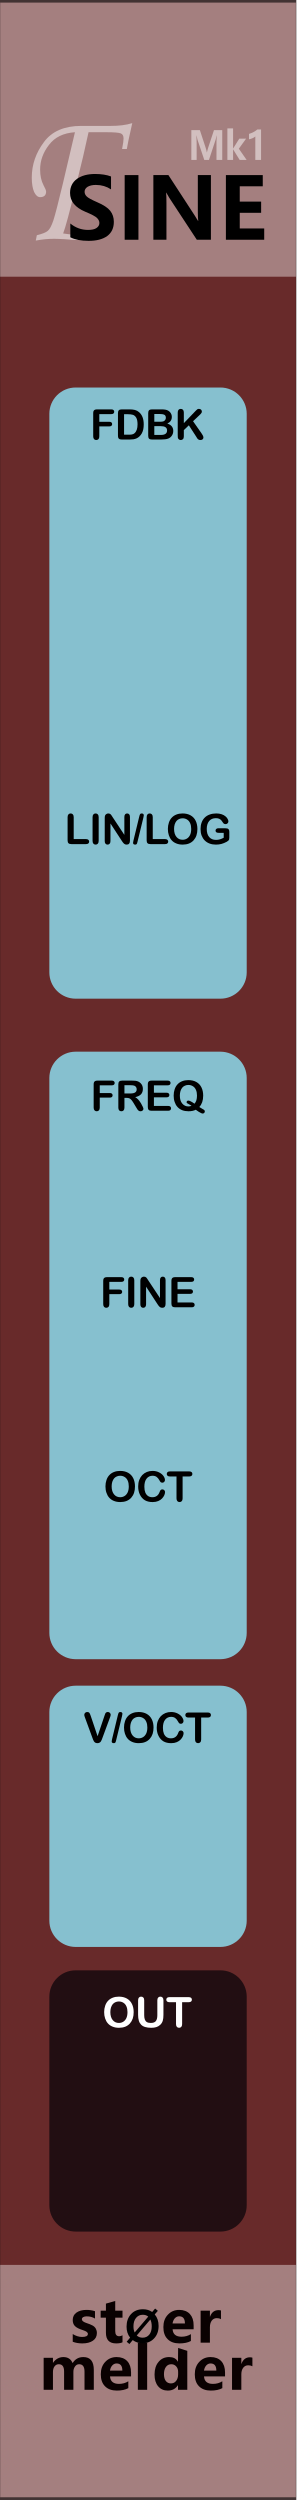
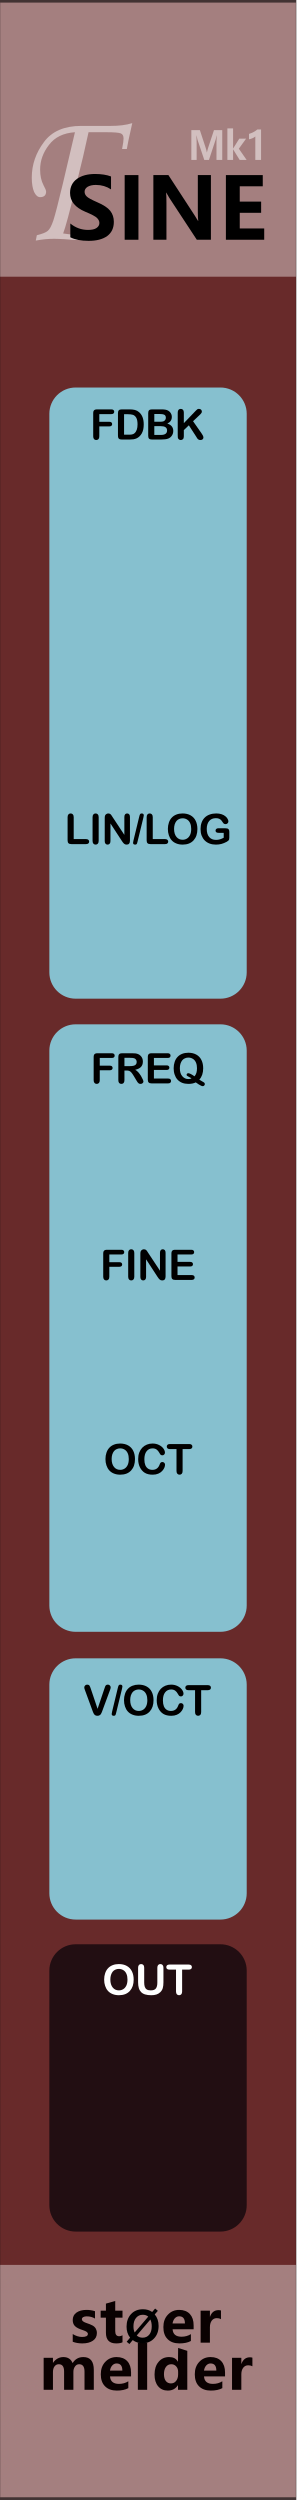
<svg xmlns="http://www.w3.org/2000/svg" width="100%" height="100%" viewBox="0 0 45 380" version="1.1" xml:space="preserve" style="fill-rule:evenodd;clip-rule:evenodd;stroke-linecap:round;stroke-linejoin:round;stroke-miterlimit:1.5;">
  <g id="panel" transform="matrix(0.834722,0,0,1.04324,-803.837,250.623)">
    <g transform="matrix(0.898503,0,0,0.958552,963.001,-240.242)">
      <rect x="0" y="0" width="60" height="380" style="fill:rgb(104,42,42);" />
    </g>
    <g transform="matrix(0.318803,0,0,2.03438,972.575,-617.096)">
      <rect x="-30.034" y="347.456" width="169.102" height="16.91" style="fill:white;fill-opacity:0.4;" />
    </g>
    <g transform="matrix(0.318803,0,0,2.38403,972.575,-1068.58)">
      <rect x="-30.034" y="347.456" width="169.102" height="16.91" style="fill:white;fill-opacity:0.4;" />
    </g>
    <g transform="matrix(2.40704,0,0,25.5659,873.006,-292.473)">
      <rect x="37.388" y="2.043" width="22.397" height="14.247" style="fill:none;stroke:black;stroke-opacity:0.6;stroke-width:0.03px;" />
    </g>
    <g transform="matrix(1,0,0,1,2.97202,-4.68154)">
      <g transform="matrix(1.99747,0,0,1.73913,922.064,-545.756)">
        <g transform="matrix(16.535,0,0,16.535,20.0505,198.372)">
          <path d="M0.636,-0.455L0.61,-0.455C0.616,-0.482 0.618,-0.5 0.618,-0.508C0.618,-0.522 0.613,-0.53 0.603,-0.534C0.592,-0.538 0.566,-0.54 0.523,-0.54L0.425,-0.54C0.409,-0.47 0.385,-0.375 0.352,-0.255C0.32,-0.134 0.298,-0.058 0.285,-0.027C0.309,-0.023 0.333,-0.021 0.354,-0.021C0.369,-0.021 0.382,-0.022 0.395,-0.024L0.386,0.004C0.377,0.005 0.368,0.006 0.359,0.006C0.352,0.006 0.33,0.005 0.292,0.002C0.27,0.001 0.251,0 0.235,0C0.202,0 0.169,0.003 0.134,0.009L0.14,-0.018C0.17,-0.025 0.19,-0.032 0.2,-0.04C0.211,-0.048 0.221,-0.066 0.231,-0.093C0.241,-0.121 0.258,-0.182 0.283,-0.278L0.35,-0.54C0.287,-0.536 0.239,-0.515 0.207,-0.476C0.174,-0.437 0.158,-0.395 0.158,-0.351C0.158,-0.32 0.164,-0.294 0.177,-0.271C0.186,-0.256 0.191,-0.245 0.191,-0.239C0.191,-0.221 0.18,-0.211 0.158,-0.211C0.145,-0.211 0.134,-0.22 0.125,-0.237C0.117,-0.254 0.112,-0.278 0.112,-0.31C0.112,-0.376 0.135,-0.436 0.179,-0.49C0.223,-0.545 0.292,-0.572 0.385,-0.572L0.549,-0.572C0.592,-0.572 0.631,-0.576 0.666,-0.586C0.648,-0.515 0.639,-0.471 0.636,-0.455Z" style="fill:white;fill-opacity:0.5;fill-rule:nonzero;" />
        </g>
      </g>
      <g transform="matrix(1.198,0,0,0.958552,968.557,-200.622)">
        <g transform="matrix(13,0,0,13,2.87866,0)">
          <path d="M0.053,-0.19C0.114,-0.14 0.183,-0.115 0.26,-0.115C0.304,-0.115 0.337,-0.122 0.359,-0.137C0.382,-0.153 0.393,-0.172 0.393,-0.196C0.393,-0.216 0.384,-0.236 0.366,-0.254C0.349,-0.272 0.302,-0.297 0.227,-0.328C0.109,-0.378 0.05,-0.451 0.05,-0.547C0.05,-0.617 0.077,-0.672 0.13,-0.711C0.184,-0.75 0.255,-0.769 0.343,-0.769C0.417,-0.769 0.479,-0.759 0.529,-0.74L0.529,-0.589C0.478,-0.623 0.419,-0.641 0.351,-0.641C0.311,-0.641 0.279,-0.633 0.255,-0.619C0.232,-0.604 0.22,-0.585 0.22,-0.561C0.22,-0.541 0.228,-0.523 0.244,-0.507C0.26,-0.49 0.301,-0.468 0.365,-0.44C0.44,-0.408 0.492,-0.374 0.52,-0.338C0.548,-0.302 0.562,-0.259 0.562,-0.21C0.562,-0.137 0.536,-0.082 0.485,-0.044C0.433,-0.006 0.36,0.013 0.266,0.013C0.179,0.013 0.108,-0.001 0.053,-0.029L0.053,-0.19Z" style="fill-rule:nonzero;" />
        </g>
        <g transform="matrix(13,0,0,13,10.699,0)">
          <rect x="0.087" y="-0.756" width="0.161" height="0.756" style="fill-rule:nonzero;" />
        </g>
        <g transform="matrix(13,0,0,13,15.0598,0)">
          <path d="M0.76,0L0.595,0L0.274,-0.489C0.258,-0.515 0.246,-0.535 0.238,-0.551L0.236,-0.551C0.239,-0.525 0.24,-0.485 0.24,-0.43L0.24,0L0.087,0L0.087,-0.756L0.263,-0.756L0.572,-0.281C0.592,-0.249 0.605,-0.229 0.609,-0.221L0.612,-0.221C0.609,-0.239 0.607,-0.274 0.607,-0.325L0.607,-0.756L0.76,-0.756L0.76,0Z" style="fill-rule:nonzero;" />
        </g>
        <g transform="matrix(13,0,0,13,26.0857,0)">
          <path d="M0.535,0L0.087,0L0.087,-0.756L0.518,-0.756L0.518,-0.625L0.249,-0.625L0.249,-0.446L0.499,-0.446L0.499,-0.315L0.249,-0.315L0.249,-0.132L0.535,-0.132L0.535,0Z" style="fill-rule:nonzero;" />
        </g>
      </g>
      <g transform="matrix(1.99747,0,0,1.73913,954.246,-557.242)">
        <g transform="matrix(3.307,0,0,3.307,20.0505,198.372)">
          <path d="M0.78,0L0.78,-0.459C0.78,-0.501 0.782,-0.555 0.786,-0.619L0.782,-0.619C0.772,-0.57 0.765,-0.538 0.759,-0.521L0.572,0L0.444,0L0.255,-0.517C0.25,-0.529 0.242,-0.563 0.231,-0.619L0.227,-0.619C0.231,-0.555 0.233,-0.492 0.233,-0.428L0.233,0L0.087,0L0.087,-0.756L0.322,-0.756L0.485,-0.299C0.499,-0.262 0.508,-0.226 0.513,-0.193L0.516,-0.193C0.526,-0.234 0.537,-0.27 0.547,-0.3L0.711,-0.756L0.939,-0.756L0.939,0L0.78,0Z" style="fill:white;fill-opacity:0.5;fill-rule:nonzero;" />
        </g>
        <g transform="matrix(3.307,0,0,3.307,23.385,198.372)">
          <path d="M0.603,0L0.411,0L0.231,-0.267L0.229,-0.267L0.229,0L0.072,0L0.072,-0.799L0.229,-0.799L0.229,-0.291L0.231,-0.291L0.4,-0.54L0.588,-0.54L0.388,-0.285L0.603,0Z" style="fill:white;fill-opacity:0.5;fill-rule:nonzero;" />
        </g>
        <g transform="matrix(3.307,0,0,3.307,25.2905,198.372)">
          <path d="M0.424,-0.773L0.424,0L0.266,0L0.266,-0.595C0.246,-0.578 0.219,-0.563 0.186,-0.55C0.152,-0.536 0.121,-0.528 0.092,-0.524L0.092,-0.66C0.181,-0.686 0.259,-0.723 0.324,-0.773L0.424,-0.773Z" style="fill:white;fill-opacity:0.5;fill-rule:nonzero;" />
        </g>
      </g>
    </g>
-     <g transform="matrix(0.528293,0,0,1.4214,969.287,-75.542)">
+     <g transform="matrix(0.528293,0,0,1.4214,969.287,-79.5305)">
      <path d="M73.138,59.621C73.138,58.132 69.073,56.924 64.067,56.924L14.178,56.924C9.171,56.924 5.107,58.132 5.107,59.621L5.107,81.007C5.107,82.495 9.171,83.704 14.178,83.704L64.067,83.704C69.073,83.704 73.138,82.495 73.138,81.007L73.138,59.621Z" style="fill:rgb(141,230,249);fill-opacity:0.8;" />
    </g>
-     <g transform="matrix(0.528293,0,0,1.4214,969.287,-34.0715)">
-       <path d="M73.138,59.621C73.138,58.132 69.073,56.924 64.067,56.924L14.178,56.924C9.171,56.924 5.107,58.132 5.107,59.621L5.107,81.007C5.107,82.495 9.171,83.704 14.178,83.704L64.067,83.704C69.073,83.704 73.138,82.495 73.138,81.007L73.138,59.621Z" style="fill:rgb(34,14,18);" />
-     </g>
-     <g transform="matrix(1.198,0,0,0.958552,940.391,-36.0717)">
+     <g transform="matrix(0.528293,0,0,1.56318,969.287,-45.9385)">
+       <path d="M73.138,59.376C73.138,58.023 69.073,56.924 64.067,56.924L14.178,56.924C9.171,56.924 5.107,58.023 5.107,59.376L5.107,81.251C5.107,82.605 9.171,83.704 14.178,83.704L64.067,83.704C69.073,83.704 73.138,82.605 73.138,81.251L73.138,59.376Z" style="fill:rgb(34,14,18);" />
+     </g>
+     <g transform="matrix(1.198,0,0,0.958552,940.391,-40.0601)">
      <g transform="matrix(6.4,0,0,6.4,31.4901,51.8924)">
        <path d="M0.184,-0.633L0.346,-0.153L0.509,-0.636C0.517,-0.662 0.524,-0.679 0.528,-0.689C0.532,-0.699 0.539,-0.708 0.549,-0.716C0.559,-0.724 0.572,-0.728 0.589,-0.728C0.601,-0.728 0.613,-0.725 0.623,-0.719C0.634,-0.713 0.642,-0.704 0.648,-0.694C0.654,-0.684 0.657,-0.674 0.657,-0.663C0.657,-0.656 0.656,-0.648 0.654,-0.64C0.652,-0.632 0.65,-0.623 0.647,-0.615C0.644,-0.608 0.641,-0.599 0.638,-0.591L0.465,-0.123C0.459,-0.105 0.452,-0.088 0.446,-0.072C0.44,-0.056 0.433,-0.042 0.425,-0.03C0.417,-0.017 0.406,-0.007 0.392,0C0.379,0.008 0.362,0.012 0.343,0.012C0.323,0.012 0.307,0.008 0.293,0.001C0.28,-0.007 0.269,-0.017 0.26,-0.03C0.252,-0.042 0.245,-0.056 0.239,-0.072C0.233,-0.088 0.226,-0.105 0.22,-0.123L0.05,-0.587C0.047,-0.595 0.044,-0.604 0.041,-0.612C0.038,-0.62 0.035,-0.629 0.033,-0.638C0.031,-0.648 0.03,-0.656 0.03,-0.662C0.03,-0.679 0.036,-0.694 0.05,-0.708C0.063,-0.721 0.08,-0.728 0.1,-0.728C0.125,-0.728 0.142,-0.72 0.153,-0.705C0.163,-0.69 0.173,-0.666 0.184,-0.633Z" style="fill-rule:nonzero;" />
      </g>
      <g transform="matrix(6.4,0,0,6.4,35.7652,51.8924)">
        <path d="M0.258,-0.629L0.121,-0.066C0.117,-0.047 0.113,-0.033 0.109,-0.022C0.106,-0.011 0.101,-0.003 0.094,0.003C0.087,0.009 0.076,0.012 0.063,0.012C0.03,0.012 0.013,-0.002 0.013,-0.031C0.013,-0.038 0.016,-0.057 0.023,-0.087L0.159,-0.65C0.166,-0.68 0.173,-0.7 0.18,-0.711C0.186,-0.722 0.199,-0.728 0.218,-0.728C0.234,-0.728 0.247,-0.724 0.255,-0.716C0.264,-0.708 0.268,-0.698 0.268,-0.684C0.268,-0.674 0.265,-0.656 0.258,-0.629Z" style="fill-rule:nonzero;" />
      </g>
      <g transform="matrix(6.4,0,0,6.4,37.4341,51.8924)">
        <path d="M0.393,-0.728C0.467,-0.728 0.531,-0.713 0.584,-0.683C0.637,-0.653 0.678,-0.61 0.705,-0.554C0.732,-0.499 0.746,-0.434 0.746,-0.359C0.746,-0.304 0.739,-0.253 0.724,-0.208C0.709,-0.163 0.686,-0.124 0.656,-0.09C0.626,-0.057 0.59,-0.032 0.546,-0.014C0.502,0.003 0.452,0.012 0.396,0.012C0.34,0.012 0.29,0.003 0.246,-0.015C0.201,-0.033 0.164,-0.058 0.135,-0.091C0.105,-0.124 0.083,-0.164 0.068,-0.21C0.052,-0.256 0.045,-0.306 0.045,-0.36C0.045,-0.415 0.053,-0.465 0.069,-0.511C0.084,-0.557 0.107,-0.596 0.137,-0.628C0.167,-0.661 0.204,-0.685 0.247,-0.702C0.29,-0.719 0.338,-0.728 0.393,-0.728ZM0.599,-0.36C0.599,-0.412 0.591,-0.458 0.574,-0.496C0.557,-0.535 0.533,-0.564 0.501,-0.583C0.47,-0.603 0.434,-0.613 0.393,-0.613C0.364,-0.613 0.337,-0.607 0.313,-0.596C0.288,-0.586 0.267,-0.57 0.249,-0.549C0.232,-0.528 0.218,-0.501 0.207,-0.469C0.197,-0.437 0.192,-0.4 0.192,-0.36C0.192,-0.319 0.197,-0.282 0.207,-0.25C0.218,-0.217 0.232,-0.189 0.251,-0.168C0.269,-0.146 0.291,-0.13 0.315,-0.119C0.339,-0.108 0.366,-0.103 0.395,-0.103C0.432,-0.103 0.466,-0.112 0.497,-0.131C0.528,-0.149 0.553,-0.178 0.572,-0.217C0.59,-0.256 0.599,-0.303 0.599,-0.36Z" style="fill-rule:nonzero;" />
      </g>
      <g transform="matrix(6.4,0,0,6.4,42.3748,51.8924)">
        <path d="M0.688,-0.226C0.688,-0.203 0.682,-0.179 0.671,-0.152C0.66,-0.126 0.642,-0.1 0.618,-0.074C0.594,-0.048 0.563,-0.028 0.526,-0.012C0.488,0.004 0.445,0.012 0.395,0.012C0.357,0.012 0.323,0.009 0.292,0.001C0.261,-0.006 0.233,-0.017 0.208,-0.032C0.183,-0.047 0.159,-0.067 0.138,-0.092C0.119,-0.114 0.103,-0.139 0.09,-0.167C0.076,-0.195 0.066,-0.225 0.06,-0.256C0.053,-0.288 0.05,-0.321 0.05,-0.357C0.05,-0.415 0.058,-0.466 0.075,-0.512C0.092,-0.557 0.116,-0.596 0.147,-0.629C0.178,-0.661 0.215,-0.686 0.257,-0.703C0.299,-0.72 0.344,-0.728 0.391,-0.728C0.449,-0.728 0.501,-0.716 0.546,-0.693C0.591,-0.67 0.626,-0.642 0.65,-0.608C0.674,-0.574 0.686,-0.542 0.686,-0.511C0.686,-0.495 0.68,-0.48 0.668,-0.467C0.657,-0.455 0.643,-0.448 0.626,-0.448C0.607,-0.448 0.594,-0.453 0.584,-0.461C0.575,-0.47 0.565,-0.485 0.553,-0.507C0.534,-0.542 0.512,-0.569 0.487,-0.586C0.461,-0.604 0.43,-0.613 0.392,-0.613C0.333,-0.613 0.285,-0.59 0.25,-0.545C0.214,-0.5 0.197,-0.435 0.197,-0.352C0.197,-0.296 0.205,-0.25 0.22,-0.213C0.236,-0.176 0.258,-0.149 0.287,-0.13C0.315,-0.112 0.349,-0.103 0.387,-0.103C0.429,-0.103 0.464,-0.113 0.493,-0.134C0.522,-0.155 0.543,-0.185 0.558,-0.225C0.564,-0.244 0.572,-0.259 0.581,-0.271C0.59,-0.283 0.605,-0.289 0.625,-0.289C0.642,-0.289 0.657,-0.283 0.669,-0.271C0.682,-0.259 0.688,-0.244 0.688,-0.226Z" style="fill-rule:nonzero;" />
      </g>
      <g transform="matrix(6.4,0,0,6.4,46.9843,51.8924)">
        <path d="M0.543,-0.596L0.385,-0.596L0.385,-0.076C0.385,-0.046 0.378,-0.024 0.365,-0.01C0.351,0.005 0.334,0.012 0.313,0.012C0.292,0.012 0.274,0.005 0.26,-0.01C0.247,-0.024 0.24,-0.047 0.24,-0.076L0.24,-0.596L0.082,-0.596C0.057,-0.596 0.039,-0.602 0.027,-0.613C0.015,-0.623 0.009,-0.638 0.009,-0.656C0.009,-0.674 0.015,-0.689 0.028,-0.7C0.04,-0.71 0.058,-0.716 0.082,-0.716L0.543,-0.716C0.568,-0.716 0.587,-0.71 0.599,-0.699C0.611,-0.688 0.617,-0.674 0.617,-0.656C0.617,-0.638 0.611,-0.623 0.599,-0.613C0.586,-0.602 0.568,-0.596 0.543,-0.596Z" style="fill-rule:nonzero;" />
      </g>
    </g>
-     <g transform="matrix(1.198,0,0,0.958552,940.41,5.39887)">
+     <g transform="matrix(1.198,0,0,0.958552,940.41,0.652944)">
      <g transform="matrix(6.4,0,0,6.4,34.3996,51.8924)">
        <path d="M0.393,-0.728C0.467,-0.728 0.531,-0.713 0.584,-0.683C0.637,-0.653 0.678,-0.61 0.705,-0.554C0.732,-0.499 0.746,-0.434 0.746,-0.359C0.746,-0.304 0.739,-0.253 0.724,-0.208C0.709,-0.163 0.686,-0.124 0.656,-0.09C0.626,-0.057 0.59,-0.032 0.546,-0.014C0.502,0.003 0.452,0.012 0.396,0.012C0.34,0.012 0.29,0.003 0.246,-0.015C0.201,-0.033 0.164,-0.058 0.135,-0.091C0.105,-0.124 0.083,-0.164 0.068,-0.21C0.052,-0.256 0.045,-0.306 0.045,-0.36C0.045,-0.415 0.053,-0.465 0.069,-0.511C0.084,-0.557 0.107,-0.596 0.137,-0.628C0.167,-0.661 0.204,-0.685 0.247,-0.702C0.29,-0.719 0.338,-0.728 0.393,-0.728ZM0.599,-0.36C0.599,-0.412 0.591,-0.458 0.574,-0.496C0.557,-0.535 0.533,-0.564 0.501,-0.583C0.47,-0.603 0.434,-0.613 0.393,-0.613C0.364,-0.613 0.337,-0.607 0.313,-0.596C0.288,-0.586 0.267,-0.57 0.249,-0.549C0.232,-0.528 0.218,-0.501 0.207,-0.469C0.197,-0.437 0.192,-0.4 0.192,-0.36C0.192,-0.319 0.197,-0.282 0.207,-0.25C0.218,-0.217 0.232,-0.189 0.251,-0.168C0.269,-0.146 0.291,-0.13 0.315,-0.119C0.339,-0.108 0.366,-0.103 0.395,-0.103C0.432,-0.103 0.466,-0.112 0.497,-0.131C0.528,-0.149 0.553,-0.178 0.572,-0.217C0.59,-0.256 0.599,-0.303 0.599,-0.36Z" style="fill:white;fill-rule:nonzero;" />
      </g>
      <g transform="matrix(6.4,0,0,6.4,39.3403,51.8924)">
        <path d="M0.079,-0.296L0.079,-0.64C0.079,-0.669 0.086,-0.691 0.099,-0.706C0.112,-0.721 0.129,-0.728 0.151,-0.728C0.173,-0.728 0.191,-0.721 0.204,-0.706C0.218,-0.691 0.224,-0.669 0.224,-0.64L0.224,-0.288C0.224,-0.248 0.229,-0.215 0.238,-0.188C0.247,-0.161 0.262,-0.14 0.285,-0.125C0.308,-0.11 0.34,-0.103 0.381,-0.103C0.438,-0.103 0.478,-0.118 0.501,-0.148C0.524,-0.178 0.536,-0.224 0.536,-0.285L0.536,-0.64C0.536,-0.67 0.543,-0.692 0.556,-0.706C0.569,-0.721 0.586,-0.728 0.608,-0.728C0.63,-0.728 0.647,-0.721 0.661,-0.706C0.674,-0.692 0.681,-0.67 0.681,-0.64L0.681,-0.296C0.681,-0.24 0.676,-0.193 0.665,-0.156C0.654,-0.118 0.633,-0.085 0.603,-0.057C0.577,-0.033 0.547,-0.015 0.512,-0.004C0.478,0.007 0.437,0.012 0.391,0.012C0.336,0.012 0.289,0.006 0.249,-0.006C0.209,-0.017 0.177,-0.036 0.152,-0.061C0.127,-0.086 0.108,-0.118 0.097,-0.156C0.085,-0.195 0.079,-0.242 0.079,-0.296Z" style="fill:white;fill-rule:nonzero;" />
      </g>
      <g transform="matrix(6.4,0,0,6.4,44.0748,51.8924)">
        <path d="M0.543,-0.596L0.385,-0.596L0.385,-0.076C0.385,-0.046 0.378,-0.024 0.365,-0.01C0.351,0.005 0.334,0.012 0.313,0.012C0.292,0.012 0.274,0.005 0.26,-0.01C0.247,-0.024 0.24,-0.047 0.24,-0.076L0.24,-0.596L0.082,-0.596C0.057,-0.596 0.039,-0.602 0.027,-0.613C0.015,-0.623 0.009,-0.638 0.009,-0.656C0.009,-0.674 0.015,-0.689 0.028,-0.7C0.04,-0.71 0.058,-0.716 0.082,-0.716L0.543,-0.716C0.568,-0.716 0.587,-0.71 0.599,-0.699C0.611,-0.688 0.617,-0.674 0.617,-0.656C0.617,-0.638 0.611,-0.623 0.599,-0.613C0.586,-0.602 0.568,-0.596 0.543,-0.596Z" style="fill:white;fill-rule:nonzero;" />
      </g>
    </g>
    <g transform="matrix(0.528293,0,0,3.32518,969.287,-373.058)">
      <path d="M73.138,58.077C73.138,57.44 69.073,56.924 64.067,56.924L14.178,56.924C9.171,56.924 5.107,57.44 5.107,58.077L5.107,82.551C5.107,83.187 9.171,83.704 14.178,83.704L64.067,83.704C69.073,83.704 73.138,83.187 73.138,82.551L73.138,58.077Z" style="fill:rgb(141,230,249);fill-opacity:0.8;" />
    </g>
    <g transform="matrix(1.198,0,0,0.958552,940.513,-225.937)">
      <g transform="matrix(6.4,0,0,6.4,32.4573,51.8924)">
        <path d="M0.506,-0.604L0.22,-0.604L0.22,-0.421L0.459,-0.421C0.481,-0.421 0.498,-0.416 0.509,-0.406C0.519,-0.396 0.525,-0.383 0.525,-0.366C0.525,-0.35 0.519,-0.336 0.508,-0.327C0.497,-0.317 0.481,-0.312 0.459,-0.312L0.22,-0.312L0.22,-0.076C0.22,-0.046 0.213,-0.024 0.2,-0.01C0.186,0.005 0.169,0.012 0.148,0.012C0.126,0.012 0.109,0.005 0.095,-0.01C0.082,-0.024 0.075,-0.047 0.075,-0.076L0.075,-0.627C0.075,-0.648 0.078,-0.665 0.084,-0.678C0.091,-0.691 0.1,-0.701 0.114,-0.707C0.127,-0.713 0.144,-0.716 0.164,-0.716L0.506,-0.716C0.529,-0.716 0.546,-0.711 0.557,-0.7C0.569,-0.69 0.574,-0.677 0.574,-0.66C0.574,-0.643 0.569,-0.63 0.557,-0.619C0.546,-0.609 0.529,-0.604 0.506,-0.604Z" style="fill-rule:nonzero;" />
      </g>
      <g transform="matrix(6.4,0,0,6.4,36.1949,51.8924)">
        <path d="M0.168,-0.716L0.357,-0.716C0.406,-0.716 0.448,-0.711 0.483,-0.702C0.519,-0.693 0.55,-0.676 0.579,-0.651C0.654,-0.587 0.691,-0.49 0.691,-0.36C0.691,-0.317 0.687,-0.278 0.68,-0.242C0.672,-0.207 0.661,-0.175 0.645,-0.146C0.629,-0.118 0.609,-0.092 0.585,-0.07C0.566,-0.053 0.545,-0.039 0.522,-0.028C0.499,-0.018 0.475,-0.011 0.448,-0.006C0.422,-0.002 0.393,0 0.36,0L0.171,0C0.145,0 0.125,-0.004 0.111,-0.012C0.098,-0.02 0.089,-0.031 0.085,-0.046C0.081,-0.06 0.079,-0.079 0.079,-0.102L0.079,-0.627C0.079,-0.658 0.086,-0.681 0.1,-0.695C0.114,-0.709 0.137,-0.716 0.168,-0.716ZM0.224,-0.601L0.224,-0.115L0.334,-0.115C0.358,-0.115 0.377,-0.116 0.391,-0.117C0.404,-0.118 0.418,-0.122 0.433,-0.127C0.448,-0.132 0.46,-0.139 0.471,-0.149C0.52,-0.19 0.544,-0.261 0.544,-0.361C0.544,-0.431 0.533,-0.484 0.512,-0.52C0.491,-0.555 0.464,-0.577 0.433,-0.587C0.402,-0.596 0.364,-0.601 0.32,-0.601L0.224,-0.601Z" style="fill-rule:nonzero;" />
      </g>
      <g transform="matrix(6.4,0,0,6.4,40.8044,51.8924)">
        <path d="M0.384,0L0.165,0C0.133,0 0.111,-0.007 0.097,-0.021C0.084,-0.035 0.077,-0.058 0.077,-0.089L0.077,-0.627C0.077,-0.659 0.084,-0.681 0.098,-0.695C0.112,-0.709 0.134,-0.716 0.165,-0.716L0.397,-0.716C0.431,-0.716 0.461,-0.714 0.486,-0.709C0.511,-0.705 0.533,-0.697 0.553,-0.685C0.57,-0.675 0.585,-0.662 0.598,-0.647C0.611,-0.631 0.621,-0.614 0.628,-0.595C0.635,-0.577 0.638,-0.557 0.638,-0.536C0.638,-0.465 0.602,-0.412 0.531,-0.379C0.625,-0.349 0.672,-0.291 0.672,-0.204C0.672,-0.164 0.662,-0.128 0.641,-0.096C0.621,-0.064 0.593,-0.04 0.558,-0.025C0.536,-0.016 0.511,-0.009 0.483,-0.006C0.455,-0.002 0.422,0 0.384,0ZM0.373,-0.318L0.222,-0.318L0.222,-0.109L0.378,-0.109C0.476,-0.109 0.525,-0.144 0.525,-0.215C0.525,-0.251 0.512,-0.277 0.487,-0.293C0.461,-0.31 0.424,-0.318 0.373,-0.318ZM0.222,-0.607L0.222,-0.422L0.355,-0.422C0.391,-0.422 0.419,-0.425 0.439,-0.432C0.458,-0.439 0.473,-0.452 0.484,-0.471C0.492,-0.485 0.496,-0.5 0.496,-0.517C0.496,-0.553 0.483,-0.577 0.458,-0.589C0.432,-0.601 0.393,-0.607 0.34,-0.607L0.222,-0.607Z" style="fill-rule:nonzero;" />
      </g>
      <g transform="matrix(6.4,0,0,6.4,45.2796,51.8924)">
        <path d="M0.224,-0.64L0.224,-0.389L0.509,-0.686C0.522,-0.7 0.534,-0.711 0.544,-0.718C0.553,-0.725 0.566,-0.728 0.582,-0.728C0.603,-0.728 0.62,-0.722 0.633,-0.71C0.645,-0.698 0.652,-0.683 0.652,-0.665C0.652,-0.644 0.641,-0.623 0.619,-0.602L0.443,-0.435L0.646,-0.144C0.66,-0.124 0.671,-0.106 0.678,-0.091C0.685,-0.076 0.689,-0.061 0.689,-0.047C0.689,-0.031 0.683,-0.017 0.67,-0.005C0.658,0.006 0.641,0.012 0.619,0.012C0.599,0.012 0.583,0.008 0.57,-0.001C0.557,-0.009 0.546,-0.021 0.538,-0.035C0.529,-0.049 0.521,-0.063 0.514,-0.074L0.343,-0.338L0.224,-0.224L0.224,-0.076C0.224,-0.046 0.217,-0.024 0.204,-0.01C0.19,0.005 0.172,0.012 0.151,0.012C0.139,0.012 0.127,0.009 0.115,0.002C0.104,-0.004 0.095,-0.013 0.089,-0.024C0.084,-0.033 0.082,-0.044 0.081,-0.056C0.08,-0.068 0.079,-0.085 0.079,-0.108L0.079,-0.64C0.079,-0.669 0.086,-0.691 0.098,-0.706C0.111,-0.721 0.129,-0.728 0.151,-0.728C0.173,-0.728 0.19,-0.721 0.204,-0.706C0.217,-0.692 0.224,-0.67 0.224,-0.64Z" style="fill-rule:nonzero;" />
      </g>
    </g>
    <g transform="matrix(1.198,0,0,0.958552,940.573,-166.991)">
      <g transform="matrix(6.4,0,0,6.4,28.5149,51.8924)">
        <path d="M0.22,-0.64L0.22,-0.119L0.514,-0.119C0.538,-0.119 0.556,-0.113 0.568,-0.102C0.581,-0.091 0.587,-0.076 0.587,-0.059C0.587,-0.042 0.581,-0.027 0.568,-0.016C0.556,-0.005 0.538,0 0.514,0L0.164,0C0.132,0 0.11,-0.007 0.096,-0.021C0.082,-0.035 0.075,-0.058 0.075,-0.089L0.075,-0.64C0.075,-0.669 0.082,-0.691 0.095,-0.706C0.108,-0.721 0.125,-0.728 0.147,-0.728C0.169,-0.728 0.186,-0.721 0.2,-0.706C0.213,-0.692 0.22,-0.67 0.22,-0.64Z" style="fill-rule:nonzero;" />
      </g>
      <g transform="matrix(6.4,0,0,6.4,32.2526,51.8924)">
        <path d="M0.084,-0.076L0.084,-0.64C0.084,-0.669 0.091,-0.691 0.104,-0.706C0.117,-0.721 0.135,-0.728 0.156,-0.728C0.178,-0.728 0.195,-0.721 0.209,-0.706C0.222,-0.692 0.229,-0.67 0.229,-0.64L0.229,-0.076C0.229,-0.047 0.222,-0.024 0.209,-0.01C0.195,0.005 0.178,0.012 0.156,0.012C0.135,0.012 0.118,0.005 0.104,-0.01C0.091,-0.025 0.084,-0.047 0.084,-0.076Z" style="fill-rule:nonzero;" />
      </g>
      <g transform="matrix(6.4,0,0,6.4,34.1277,51.8924)">
        <path d="M0.267,-0.641L0.546,-0.219L0.546,-0.645C0.546,-0.673 0.552,-0.693 0.564,-0.707C0.576,-0.721 0.592,-0.728 0.612,-0.728C0.633,-0.728 0.649,-0.721 0.661,-0.707C0.673,-0.693 0.679,-0.673 0.679,-0.645L0.679,-0.082C0.679,-0.019 0.653,0.012 0.601,0.012C0.588,0.012 0.576,0.01 0.566,0.007C0.556,0.003 0.546,-0.003 0.537,-0.011C0.528,-0.019 0.519,-0.029 0.511,-0.04C0.503,-0.051 0.496,-0.062 0.488,-0.073L0.216,-0.49L0.216,-0.071C0.216,-0.043 0.209,-0.023 0.197,-0.009C0.184,0.005 0.168,0.012 0.148,0.012C0.127,0.012 0.111,0.005 0.099,-0.009C0.086,-0.023 0.08,-0.044 0.08,-0.071L0.08,-0.623C0.08,-0.646 0.083,-0.665 0.088,-0.678C0.094,-0.693 0.104,-0.705 0.119,-0.714C0.133,-0.723 0.148,-0.728 0.165,-0.728C0.178,-0.728 0.189,-0.726 0.198,-0.722C0.208,-0.717 0.216,-0.712 0.223,-0.705C0.23,-0.697 0.237,-0.688 0.244,-0.677C0.252,-0.665 0.259,-0.653 0.267,-0.641Z" style="fill-rule:nonzero;" />
      </g>
      <g transform="matrix(6.4,0,0,6.4,38.8622,51.8924)">
        <path d="M0.258,-0.629L0.121,-0.066C0.117,-0.047 0.113,-0.033 0.109,-0.022C0.106,-0.011 0.101,-0.003 0.094,0.003C0.087,0.009 0.076,0.012 0.063,0.012C0.03,0.012 0.013,-0.002 0.013,-0.031C0.013,-0.038 0.016,-0.057 0.023,-0.087L0.159,-0.65C0.166,-0.68 0.173,-0.7 0.18,-0.711C0.186,-0.722 0.199,-0.728 0.218,-0.728C0.234,-0.728 0.247,-0.724 0.255,-0.716C0.264,-0.708 0.268,-0.698 0.268,-0.684C0.268,-0.674 0.265,-0.656 0.258,-0.629Z" style="fill-rule:nonzero;" />
      </g>
      <g transform="matrix(6.4,0,0,6.4,40.5311,51.8924)">
        <path d="M0.22,-0.64L0.22,-0.119L0.514,-0.119C0.538,-0.119 0.556,-0.113 0.568,-0.102C0.581,-0.091 0.587,-0.076 0.587,-0.059C0.587,-0.042 0.581,-0.027 0.568,-0.016C0.556,-0.005 0.538,0 0.514,0L0.164,0C0.132,0 0.11,-0.007 0.096,-0.021C0.082,-0.035 0.075,-0.058 0.075,-0.089L0.075,-0.64C0.075,-0.669 0.082,-0.691 0.095,-0.706C0.108,-0.721 0.125,-0.728 0.147,-0.728C0.169,-0.728 0.186,-0.721 0.2,-0.706C0.213,-0.692 0.22,-0.67 0.22,-0.64Z" style="fill-rule:nonzero;" />
      </g>
      <g transform="matrix(6.4,0,0,6.4,43.9499,51.8924)">
        <path d="M0.393,-0.728C0.467,-0.728 0.531,-0.713 0.584,-0.683C0.637,-0.653 0.678,-0.61 0.705,-0.554C0.732,-0.499 0.746,-0.434 0.746,-0.359C0.746,-0.304 0.739,-0.253 0.724,-0.208C0.709,-0.163 0.686,-0.124 0.656,-0.09C0.626,-0.057 0.59,-0.032 0.546,-0.014C0.502,0.003 0.452,0.012 0.396,0.012C0.34,0.012 0.29,0.003 0.246,-0.015C0.201,-0.033 0.164,-0.058 0.135,-0.091C0.105,-0.124 0.083,-0.164 0.068,-0.21C0.052,-0.256 0.045,-0.306 0.045,-0.36C0.045,-0.415 0.053,-0.465 0.069,-0.511C0.084,-0.557 0.107,-0.596 0.137,-0.628C0.167,-0.661 0.204,-0.685 0.247,-0.702C0.29,-0.719 0.338,-0.728 0.393,-0.728ZM0.599,-0.36C0.599,-0.412 0.591,-0.458 0.574,-0.496C0.557,-0.535 0.533,-0.564 0.501,-0.583C0.47,-0.603 0.434,-0.613 0.393,-0.613C0.364,-0.613 0.337,-0.607 0.313,-0.596C0.288,-0.586 0.267,-0.57 0.249,-0.549C0.232,-0.528 0.218,-0.501 0.207,-0.469C0.197,-0.437 0.192,-0.4 0.192,-0.36C0.192,-0.319 0.197,-0.282 0.207,-0.25C0.218,-0.217 0.232,-0.189 0.251,-0.168C0.269,-0.146 0.291,-0.13 0.315,-0.119C0.339,-0.108 0.366,-0.103 0.395,-0.103C0.432,-0.103 0.466,-0.112 0.497,-0.131C0.528,-0.149 0.553,-0.178 0.572,-0.217C0.59,-0.256 0.599,-0.303 0.599,-0.36Z" style="fill-rule:nonzero;" />
      </g>
      <g transform="matrix(6.4,0,0,6.4,48.8907,51.8924)">
        <path d="M0.732,-0.291L0.732,-0.154C0.732,-0.136 0.73,-0.121 0.727,-0.11C0.723,-0.099 0.716,-0.089 0.707,-0.081C0.697,-0.072 0.685,-0.063 0.67,-0.055C0.627,-0.032 0.585,-0.015 0.545,-0.004C0.505,0.007 0.461,0.012 0.414,0.012C0.359,0.012 0.309,0.004 0.264,-0.013C0.218,-0.03 0.18,-0.055 0.148,-0.087C0.116,-0.119 0.092,-0.158 0.074,-0.204C0.057,-0.25 0.049,-0.301 0.049,-0.358C0.049,-0.414 0.057,-0.465 0.074,-0.511C0.09,-0.557 0.115,-0.596 0.147,-0.628C0.179,-0.661 0.218,-0.685 0.265,-0.702C0.311,-0.719 0.363,-0.728 0.422,-0.728C0.47,-0.728 0.513,-0.722 0.55,-0.709C0.587,-0.696 0.617,-0.68 0.64,-0.66C0.663,-0.641 0.681,-0.62 0.692,-0.598C0.704,-0.576 0.71,-0.557 0.71,-0.54C0.71,-0.522 0.703,-0.506 0.69,-0.493C0.676,-0.481 0.66,-0.474 0.641,-0.474C0.631,-0.474 0.621,-0.477 0.611,-0.481C0.601,-0.486 0.593,-0.493 0.587,-0.502C0.569,-0.53 0.554,-0.551 0.542,-0.565C0.529,-0.58 0.512,-0.592 0.491,-0.602C0.47,-0.611 0.444,-0.616 0.411,-0.616C0.378,-0.616 0.348,-0.61 0.321,-0.599C0.295,-0.587 0.272,-0.571 0.254,-0.549C0.235,-0.527 0.221,-0.5 0.211,-0.468C0.201,-0.436 0.196,-0.401 0.196,-0.362C0.196,-0.278 0.215,-0.213 0.254,-0.168C0.292,-0.123 0.346,-0.1 0.415,-0.1C0.449,-0.1 0.48,-0.104 0.51,-0.113C0.539,-0.122 0.569,-0.135 0.599,-0.151L0.599,-0.267L0.487,-0.267C0.46,-0.267 0.439,-0.271 0.426,-0.279C0.412,-0.287 0.405,-0.301 0.405,-0.321C0.405,-0.337 0.411,-0.35 0.422,-0.36C0.434,-0.371 0.449,-0.376 0.469,-0.376L0.634,-0.376C0.654,-0.376 0.671,-0.374 0.685,-0.371C0.699,-0.367 0.71,-0.359 0.719,-0.347C0.728,-0.334 0.732,-0.316 0.732,-0.291Z" style="fill-rule:nonzero;" />
      </g>
    </g>
    <g transform="matrix(1,0,0,1,-0.138405,0)">
      <g transform="matrix(1.198,0,0,0.958552,893.633,-224.914)">
        <g transform="matrix(9,0,0,9,64.0056,347.267)">
          <path d="M0.919,0L0.762,0L0.762,-0.308C0.762,-0.391 0.732,-0.432 0.671,-0.432C0.643,-0.432 0.62,-0.42 0.602,-0.395C0.583,-0.369 0.574,-0.339 0.574,-0.303L0.574,0L0.417,0L0.417,-0.312C0.417,-0.392 0.387,-0.432 0.327,-0.432C0.298,-0.432 0.274,-0.42 0.256,-0.396C0.238,-0.372 0.229,-0.341 0.229,-0.301L0.229,0L0.072,0L0.072,-0.54L0.229,-0.54L0.229,-0.456L0.231,-0.456C0.25,-0.486 0.275,-0.51 0.307,-0.528C0.338,-0.545 0.371,-0.553 0.405,-0.553C0.481,-0.553 0.533,-0.519 0.561,-0.451C0.603,-0.519 0.663,-0.553 0.743,-0.553C0.86,-0.553 0.919,-0.481 0.919,-0.335L0.919,0Z" style="fill:rgb(10,1,1);fill-rule:nonzero;" />
        </g>
        <g transform="matrix(9,0,0,9,72.978,347.267)">
          <path d="M0.551,-0.226L0.196,-0.226C0.201,-0.142 0.252,-0.1 0.347,-0.1C0.407,-0.1 0.459,-0.115 0.505,-0.144L0.505,-0.028C0.456,-0.001 0.391,0.013 0.312,0.013C0.226,0.013 0.159,-0.011 0.111,-0.06C0.063,-0.108 0.04,-0.176 0.04,-0.262C0.04,-0.348 0.065,-0.419 0.116,-0.472C0.167,-0.526 0.23,-0.553 0.307,-0.553C0.384,-0.553 0.443,-0.53 0.487,-0.484C0.53,-0.437 0.551,-0.374 0.551,-0.292L0.551,-0.226ZM0.404,-0.324C0.404,-0.405 0.372,-0.445 0.306,-0.445C0.279,-0.445 0.255,-0.434 0.234,-0.412C0.214,-0.39 0.201,-0.361 0.195,-0.324L0.404,-0.324Z" style="fill:rgb(10,1,1);fill-rule:nonzero;" />
        </g>
        <g transform="matrix(9,0,0,9,78.3513,347.267)">
          <rect x="0.069" y="-0.799" width="0.157" height="0.799" style="fill:rgb(10,1,1);fill-rule:nonzero;" />
        </g>
        <g transform="matrix(9,0,0,9,81.1494,347.267)">
          <path d="M0.593,0L0.436,0L0.436,-0.076L0.433,-0.076C0.395,-0.017 0.339,0.013 0.264,0.013C0.195,0.013 0.141,-0.011 0.1,-0.06C0.06,-0.108 0.04,-0.174 0.04,-0.258C0.04,-0.346 0.062,-0.418 0.108,-0.472C0.153,-0.526 0.212,-0.553 0.286,-0.553C0.356,-0.553 0.405,-0.528 0.433,-0.477L0.436,-0.477L0.438,-0.707L0.593,-0.658L0.593,0ZM0.438,-0.306C0.438,-0.342 0.427,-0.372 0.405,-0.396C0.383,-0.42 0.356,-0.432 0.323,-0.432C0.284,-0.432 0.254,-0.417 0.232,-0.386C0.21,-0.356 0.199,-0.315 0.199,-0.263C0.199,-0.213 0.21,-0.175 0.231,-0.148C0.252,-0.121 0.281,-0.108 0.318,-0.108C0.353,-0.108 0.382,-0.122 0.404,-0.15C0.427,-0.179 0.438,-0.215 0.438,-0.261L0.438,-0.306Z" style="fill:rgb(10,1,1);fill-rule:nonzero;" />
        </g>
        <g transform="matrix(9,0,0,9,87.2654,347.267)">
          <path d="M0.551,-0.226L0.196,-0.226C0.201,-0.142 0.252,-0.1 0.347,-0.1C0.407,-0.1 0.459,-0.115 0.505,-0.144L0.505,-0.028C0.456,-0.001 0.391,0.013 0.312,0.013C0.226,0.013 0.159,-0.011 0.111,-0.06C0.063,-0.108 0.04,-0.176 0.04,-0.262C0.04,-0.348 0.065,-0.419 0.116,-0.472C0.167,-0.526 0.23,-0.553 0.307,-0.553C0.384,-0.553 0.443,-0.53 0.487,-0.484C0.53,-0.437 0.551,-0.374 0.551,-0.292L0.551,-0.226ZM0.404,-0.324C0.404,-0.405 0.372,-0.445 0.306,-0.445C0.279,-0.445 0.255,-0.434 0.234,-0.412C0.214,-0.39 0.201,-0.361 0.195,-0.324L0.404,-0.324Z" style="fill:rgb(10,1,1);fill-rule:nonzero;" />
        </g>
        <g transform="matrix(9,0,0,9,92.6386,347.267)">
          <path d="M0.416,-0.397C0.397,-0.408 0.374,-0.414 0.346,-0.414C0.31,-0.414 0.282,-0.4 0.261,-0.373C0.24,-0.345 0.229,-0.308 0.229,-0.26L0.229,0L0.072,0L0.072,-0.54L0.229,-0.54L0.229,-0.438L0.231,-0.438C0.257,-0.512 0.305,-0.549 0.374,-0.549C0.392,-0.549 0.406,-0.547 0.416,-0.543L0.416,-0.397Z" style="fill:rgb(10,1,1);fill-rule:nonzero;" />
        </g>
      </g>
      <g transform="matrix(1.198,0,0,0.958552,893.495,-231.786)">
        <g transform="matrix(9,0,0,9,68.6657,347.267)">
          <path d="M0.058,-0.145C0.112,-0.112 0.165,-0.096 0.216,-0.096C0.281,-0.096 0.314,-0.113 0.314,-0.148C0.314,-0.173 0.287,-0.193 0.233,-0.21C0.166,-0.231 0.12,-0.254 0.095,-0.28C0.07,-0.305 0.058,-0.34 0.058,-0.383C0.058,-0.436 0.079,-0.478 0.122,-0.508C0.165,-0.538 0.221,-0.553 0.291,-0.553C0.34,-0.553 0.388,-0.546 0.434,-0.531L0.434,-0.407C0.392,-0.432 0.346,-0.444 0.295,-0.444C0.27,-0.444 0.25,-0.44 0.235,-0.431C0.22,-0.422 0.212,-0.41 0.212,-0.396C0.212,-0.371 0.235,-0.351 0.28,-0.335C0.329,-0.319 0.366,-0.304 0.39,-0.291C0.415,-0.278 0.434,-0.26 0.447,-0.238C0.459,-0.216 0.466,-0.191 0.466,-0.163C0.466,-0.107 0.444,-0.064 0.399,-0.033C0.354,-0.002 0.295,0.013 0.22,0.013C0.162,0.013 0.107,0.004 0.058,-0.015L0.058,-0.145Z" style="fill:rgb(10,1,1);fill-rule:nonzero;" />
        </g>
        <g transform="matrix(9,0,0,9,73.2436,347.267)">
          <path d="M0.39,-0.006C0.366,0.007 0.33,0.013 0.282,0.013C0.167,0.013 0.11,-0.047 0.11,-0.167L0.11,-0.422L0.021,-0.422L0.021,-0.54L0.11,-0.54L0.11,-0.659L0.267,-0.704L0.267,-0.54L0.39,-0.54L0.39,-0.422L0.267,-0.422L0.267,-0.195C0.267,-0.137 0.289,-0.108 0.335,-0.108C0.353,-0.108 0.371,-0.114 0.39,-0.124L0.39,-0.006Z" style="fill:rgb(10,1,1);fill-rule:nonzero;" />
        </g>
        <g transform="matrix(6.6,0,0,6.6,77.1051,347.267)">
          <path d="M0.106,0.032L0.043,-0.021L0.122,-0.115C0.067,-0.183 0.04,-0.268 0.04,-0.368C0.04,-0.487 0.075,-0.584 0.144,-0.658C0.213,-0.732 0.305,-0.769 0.418,-0.769C0.5,-0.769 0.571,-0.748 0.63,-0.706L0.698,-0.785L0.761,-0.733L0.689,-0.65C0.748,-0.581 0.778,-0.493 0.778,-0.384C0.778,-0.266 0.743,-0.17 0.674,-0.097C0.605,-0.023 0.516,0.013 0.406,0.013C0.32,0.013 0.246,-0.011 0.182,-0.059L0.106,0.032ZM0.54,-0.6C0.506,-0.628 0.463,-0.642 0.413,-0.642C0.349,-0.642 0.297,-0.617 0.258,-0.569C0.218,-0.52 0.199,-0.455 0.199,-0.375C0.199,-0.319 0.208,-0.273 0.227,-0.234L0.54,-0.6ZM0.275,-0.165C0.311,-0.131 0.356,-0.114 0.409,-0.114C0.473,-0.114 0.524,-0.137 0.563,-0.184C0.601,-0.231 0.62,-0.294 0.62,-0.374C0.62,-0.435 0.61,-0.488 0.588,-0.533L0.275,-0.165Z" style="fill-rule:nonzero;" />
        </g>
        <g transform="matrix(9,0,0,9,82.6053,347.267)">
          <path d="M0.551,-0.226L0.196,-0.226C0.201,-0.142 0.252,-0.1 0.347,-0.1C0.407,-0.1 0.459,-0.115 0.505,-0.144L0.505,-0.028C0.456,-0.001 0.391,0.013 0.312,0.013C0.226,0.013 0.159,-0.011 0.111,-0.06C0.063,-0.108 0.04,-0.176 0.04,-0.262C0.04,-0.348 0.065,-0.419 0.116,-0.472C0.167,-0.526 0.23,-0.553 0.307,-0.553C0.384,-0.553 0.443,-0.53 0.487,-0.484C0.53,-0.437 0.551,-0.374 0.551,-0.292L0.551,-0.226ZM0.404,-0.324C0.404,-0.405 0.372,-0.445 0.306,-0.445C0.279,-0.445 0.255,-0.434 0.234,-0.412C0.214,-0.39 0.201,-0.361 0.195,-0.324L0.404,-0.324Z" style="fill:rgb(10,1,1);fill-rule:nonzero;" />
        </g>
        <g transform="matrix(9,0,0,9,87.9786,347.267)">
          <path d="M0.416,-0.397C0.397,-0.408 0.374,-0.414 0.346,-0.414C0.31,-0.414 0.282,-0.4 0.261,-0.373C0.24,-0.345 0.229,-0.308 0.229,-0.26L0.229,0L0.072,0L0.072,-0.54L0.229,-0.54L0.229,-0.438L0.231,-0.438C0.257,-0.512 0.305,-0.549 0.374,-0.549C0.392,-0.549 0.406,-0.547 0.416,-0.543L0.416,-0.397Z" style="fill:rgb(10,1,1);fill-rule:nonzero;" />
        </g>
      </g>
    </g>
-     <g transform="matrix(0.528293,0,0,3.30521,969.287,-275.151)">
+     <g transform="matrix(0.528293,0,0,3.30521,969.287,-279.139)">
      <path d="M73.138,58.084C73.138,57.443 69.073,56.924 64.067,56.924L14.178,56.924C9.171,56.924 5.107,57.443 5.107,58.084L5.107,82.544C5.107,83.184 9.171,83.704 14.178,83.704L64.067,83.704C69.073,83.704 73.138,83.184 73.138,82.544L73.138,58.084Z" style="fill:rgb(141,230,249);fill-opacity:0.8;" />
    </g>
-     <g transform="matrix(1.198,0,0,0.958552,940.513,-128.139)">
+     <g transform="matrix(1.198,0,0,0.958552,940.513,-132.127)">
      <g transform="matrix(6.4,0,0,6.4,32.5261,51.8924)">
        <path d="M0.506,-0.604L0.22,-0.604L0.22,-0.421L0.459,-0.421C0.481,-0.421 0.498,-0.416 0.509,-0.406C0.519,-0.396 0.525,-0.383 0.525,-0.366C0.525,-0.35 0.519,-0.336 0.508,-0.327C0.497,-0.317 0.481,-0.312 0.459,-0.312L0.22,-0.312L0.22,-0.076C0.22,-0.046 0.213,-0.024 0.2,-0.01C0.186,0.005 0.169,0.012 0.148,0.012C0.126,0.012 0.109,0.005 0.095,-0.01C0.082,-0.024 0.075,-0.047 0.075,-0.076L0.075,-0.627C0.075,-0.648 0.078,-0.665 0.084,-0.678C0.091,-0.691 0.1,-0.701 0.114,-0.707C0.127,-0.713 0.144,-0.716 0.164,-0.716L0.506,-0.716C0.529,-0.716 0.546,-0.711 0.557,-0.7C0.569,-0.69 0.574,-0.677 0.574,-0.66C0.574,-0.643 0.569,-0.63 0.557,-0.619C0.546,-0.609 0.529,-0.604 0.506,-0.604Z" style="fill-rule:nonzero;" />
      </g>
      <g transform="matrix(6.4,0,0,6.4,36.2637,51.8924)">
        <path d="M0.273,-0.306L0.222,-0.306L0.222,-0.076C0.222,-0.046 0.215,-0.024 0.202,-0.009C0.189,0.005 0.171,0.012 0.15,0.012C0.127,0.012 0.109,0.005 0.096,-0.01C0.083,-0.025 0.077,-0.047 0.077,-0.076L0.077,-0.627C0.077,-0.658 0.084,-0.681 0.098,-0.695C0.112,-0.709 0.135,-0.716 0.166,-0.716L0.402,-0.716C0.434,-0.716 0.462,-0.714 0.485,-0.712C0.508,-0.709 0.529,-0.703 0.548,-0.695C0.57,-0.685 0.59,-0.672 0.607,-0.654C0.625,-0.637 0.638,-0.616 0.647,-0.593C0.656,-0.57 0.66,-0.545 0.66,-0.519C0.66,-0.466 0.645,-0.423 0.615,-0.391C0.585,-0.359 0.539,-0.337 0.478,-0.323C0.504,-0.31 0.528,-0.289 0.552,-0.263C0.575,-0.236 0.596,-0.208 0.615,-0.177C0.633,-0.147 0.647,-0.12 0.657,-0.096C0.668,-0.072 0.673,-0.055 0.673,-0.046C0.673,-0.036 0.67,-0.027 0.664,-0.018C0.658,-0.009 0.65,-0.001 0.639,0.004C0.629,0.01 0.617,0.012 0.603,0.012C0.587,0.012 0.573,0.008 0.562,0.001C0.551,-0.007 0.541,-0.017 0.533,-0.028C0.525,-0.04 0.515,-0.057 0.501,-0.08L0.443,-0.177C0.422,-0.212 0.403,-0.239 0.387,-0.258C0.371,-0.276 0.354,-0.289 0.337,-0.296C0.32,-0.303 0.299,-0.306 0.273,-0.306ZM0.356,-0.607L0.222,-0.607L0.222,-0.41L0.352,-0.41C0.387,-0.41 0.416,-0.413 0.44,-0.419C0.464,-0.425 0.482,-0.435 0.494,-0.45C0.507,-0.464 0.513,-0.484 0.513,-0.51C0.513,-0.53 0.508,-0.547 0.498,-0.562C0.488,-0.577 0.474,-0.589 0.456,-0.596C0.439,-0.603 0.406,-0.607 0.356,-0.607Z" style="fill-rule:nonzero;" />
      </g>
      <g transform="matrix(6.4,0,0,6.4,40.7388,51.8924)">
        <path d="M0.55,-0.604L0.223,-0.604L0.223,-0.428L0.524,-0.428C0.546,-0.428 0.563,-0.423 0.573,-0.413C0.584,-0.403 0.59,-0.39 0.59,-0.374C0.59,-0.358 0.584,-0.344 0.574,-0.334C0.563,-0.324 0.546,-0.319 0.524,-0.319L0.223,-0.319L0.223,-0.115L0.561,-0.115C0.584,-0.115 0.601,-0.11 0.613,-0.099C0.624,-0.089 0.63,-0.075 0.63,-0.057C0.63,-0.04 0.624,-0.026 0.613,-0.016C0.601,-0.005 0.584,0 0.561,0L0.167,0C0.135,0 0.113,-0.007 0.099,-0.021C0.085,-0.035 0.078,-0.058 0.078,-0.089L0.078,-0.627C0.078,-0.648 0.081,-0.665 0.087,-0.678C0.094,-0.691 0.103,-0.701 0.116,-0.707C0.13,-0.713 0.146,-0.716 0.167,-0.716L0.55,-0.716C0.573,-0.716 0.59,-0.711 0.601,-0.7C0.613,-0.69 0.618,-0.677 0.618,-0.66C0.618,-0.643 0.613,-0.63 0.601,-0.619C0.59,-0.609 0.573,-0.604 0.55,-0.604Z" style="fill-rule:nonzero;" />
      </g>
      <g transform="matrix(6.4,0,0,6.4,44.8796,51.8924)">
        <path d="M0.654,-0.089C0.675,-0.075 0.698,-0.061 0.723,-0.047C0.748,-0.034 0.765,-0.023 0.773,-0.015C0.781,-0.007 0.785,0.004 0.785,0.019C0.785,0.029 0.78,0.04 0.771,0.05C0.761,0.061 0.75,0.066 0.736,0.066C0.725,0.066 0.711,0.062 0.696,0.055C0.68,0.048 0.661,0.038 0.64,0.024C0.619,0.01 0.595,-0.006 0.57,-0.024C0.523,0 0.465,0.012 0.396,0.012C0.34,0.012 0.29,0.003 0.246,-0.014C0.202,-0.032 0.165,-0.058 0.135,-0.091C0.105,-0.124 0.083,-0.164 0.068,-0.21C0.052,-0.256 0.045,-0.306 0.045,-0.36C0.045,-0.415 0.053,-0.465 0.069,-0.511C0.084,-0.557 0.107,-0.596 0.137,-0.628C0.167,-0.661 0.204,-0.685 0.247,-0.702C0.29,-0.719 0.338,-0.728 0.393,-0.728C0.467,-0.728 0.531,-0.713 0.584,-0.683C0.637,-0.653 0.678,-0.61 0.705,-0.554C0.732,-0.499 0.746,-0.434 0.746,-0.359C0.746,-0.245 0.715,-0.155 0.654,-0.089ZM0.54,-0.168C0.56,-0.191 0.575,-0.218 0.585,-0.25C0.594,-0.282 0.599,-0.318 0.599,-0.36C0.599,-0.412 0.591,-0.458 0.574,-0.496C0.557,-0.535 0.533,-0.564 0.501,-0.583C0.47,-0.603 0.434,-0.613 0.393,-0.613C0.364,-0.613 0.337,-0.607 0.313,-0.596C0.288,-0.586 0.267,-0.57 0.249,-0.549C0.232,-0.528 0.218,-0.501 0.207,-0.469C0.197,-0.437 0.192,-0.4 0.192,-0.36C0.192,-0.278 0.211,-0.214 0.25,-0.17C0.288,-0.125 0.336,-0.103 0.395,-0.103C0.419,-0.103 0.444,-0.108 0.469,-0.118C0.454,-0.13 0.435,-0.141 0.412,-0.152C0.389,-0.164 0.373,-0.173 0.365,-0.179C0.356,-0.185 0.352,-0.194 0.352,-0.205C0.352,-0.215 0.356,-0.223 0.364,-0.231C0.372,-0.238 0.381,-0.242 0.391,-0.242C0.421,-0.242 0.47,-0.217 0.54,-0.168Z" style="fill-rule:nonzero;" />
      </g>
    </g>
-     <g transform="matrix(1.198,0,0,0.958552,940.573,-99.5044)">
+     <g transform="matrix(1.198,0,0,0.958552,940.573,-103.493)">
      <g transform="matrix(6.4,0,0,6.4,33.9292,51.8924)">
        <path d="M0.506,-0.604L0.22,-0.604L0.22,-0.421L0.459,-0.421C0.481,-0.421 0.498,-0.416 0.509,-0.406C0.519,-0.396 0.525,-0.383 0.525,-0.366C0.525,-0.35 0.519,-0.336 0.508,-0.327C0.497,-0.317 0.481,-0.312 0.459,-0.312L0.22,-0.312L0.22,-0.076C0.22,-0.046 0.213,-0.024 0.2,-0.01C0.186,0.005 0.169,0.012 0.148,0.012C0.126,0.012 0.109,0.005 0.095,-0.01C0.082,-0.024 0.075,-0.047 0.075,-0.076L0.075,-0.627C0.075,-0.648 0.078,-0.665 0.084,-0.678C0.091,-0.691 0.1,-0.701 0.114,-0.707C0.127,-0.713 0.144,-0.716 0.164,-0.716L0.506,-0.716C0.529,-0.716 0.546,-0.711 0.557,-0.7C0.569,-0.69 0.574,-0.677 0.574,-0.66C0.574,-0.643 0.569,-0.63 0.557,-0.619C0.546,-0.609 0.529,-0.604 0.506,-0.604Z" style="fill-rule:nonzero;" />
      </g>
      <g transform="matrix(6.4,0,0,6.4,37.6668,51.8924)">
        <path d="M0.084,-0.076L0.084,-0.64C0.084,-0.669 0.091,-0.691 0.104,-0.706C0.117,-0.721 0.135,-0.728 0.156,-0.728C0.178,-0.728 0.195,-0.721 0.209,-0.706C0.222,-0.692 0.229,-0.67 0.229,-0.64L0.229,-0.076C0.229,-0.047 0.222,-0.024 0.209,-0.01C0.195,0.005 0.178,0.012 0.156,0.012C0.135,0.012 0.118,0.005 0.104,-0.01C0.091,-0.025 0.084,-0.047 0.084,-0.076Z" style="fill-rule:nonzero;" />
      </g>
      <g transform="matrix(6.4,0,0,6.4,39.5419,51.8924)">
        <path d="M0.267,-0.641L0.546,-0.219L0.546,-0.645C0.546,-0.673 0.552,-0.693 0.564,-0.707C0.576,-0.721 0.592,-0.728 0.612,-0.728C0.633,-0.728 0.649,-0.721 0.661,-0.707C0.673,-0.693 0.679,-0.673 0.679,-0.645L0.679,-0.082C0.679,-0.019 0.653,0.012 0.601,0.012C0.588,0.012 0.576,0.01 0.566,0.007C0.556,0.003 0.546,-0.003 0.537,-0.011C0.528,-0.019 0.519,-0.029 0.511,-0.04C0.503,-0.051 0.496,-0.062 0.488,-0.073L0.216,-0.49L0.216,-0.071C0.216,-0.043 0.209,-0.023 0.197,-0.009C0.184,0.005 0.168,0.012 0.148,0.012C0.127,0.012 0.111,0.005 0.099,-0.009C0.086,-0.023 0.08,-0.044 0.08,-0.071L0.08,-0.623C0.08,-0.646 0.083,-0.665 0.088,-0.678C0.094,-0.693 0.104,-0.705 0.119,-0.714C0.133,-0.723 0.148,-0.728 0.165,-0.728C0.178,-0.728 0.189,-0.726 0.198,-0.722C0.208,-0.717 0.216,-0.712 0.223,-0.705C0.23,-0.697 0.237,-0.688 0.244,-0.677C0.252,-0.665 0.259,-0.653 0.267,-0.641Z" style="fill-rule:nonzero;" />
      </g>
      <g transform="matrix(6.4,0,0,6.4,44.2764,51.8924)">
        <path d="M0.55,-0.604L0.223,-0.604L0.223,-0.428L0.524,-0.428C0.546,-0.428 0.563,-0.423 0.573,-0.413C0.584,-0.403 0.59,-0.39 0.59,-0.374C0.59,-0.358 0.584,-0.344 0.574,-0.334C0.563,-0.324 0.546,-0.319 0.524,-0.319L0.223,-0.319L0.223,-0.115L0.561,-0.115C0.584,-0.115 0.601,-0.11 0.613,-0.099C0.624,-0.089 0.63,-0.075 0.63,-0.057C0.63,-0.04 0.624,-0.026 0.613,-0.016C0.601,-0.005 0.584,0 0.561,0L0.167,0C0.135,0 0.113,-0.007 0.099,-0.021C0.085,-0.035 0.078,-0.058 0.078,-0.089L0.078,-0.627C0.078,-0.648 0.081,-0.665 0.087,-0.678C0.094,-0.691 0.103,-0.701 0.116,-0.707C0.13,-0.713 0.146,-0.716 0.167,-0.716L0.55,-0.716C0.573,-0.716 0.59,-0.711 0.601,-0.7C0.613,-0.69 0.618,-0.677 0.618,-0.66C0.618,-0.643 0.613,-0.63 0.601,-0.619C0.59,-0.609 0.573,-0.604 0.55,-0.604Z" style="fill-rule:nonzero;" />
      </g>
    </g>
-     <g transform="matrix(1.198,0,0,0.958552,940.573,-71.1999)">
+     <g transform="matrix(1.198,0,0,0.958552,940.573,-75.1883)">
      <g transform="matrix(6.4,0,0,6.4,34.4621,51.8924)">
        <path d="M0.393,-0.728C0.467,-0.728 0.531,-0.713 0.584,-0.683C0.637,-0.653 0.678,-0.61 0.705,-0.554C0.732,-0.499 0.746,-0.434 0.746,-0.359C0.746,-0.304 0.739,-0.253 0.724,-0.208C0.709,-0.163 0.686,-0.124 0.656,-0.09C0.626,-0.057 0.59,-0.032 0.546,-0.014C0.502,0.003 0.452,0.012 0.396,0.012C0.34,0.012 0.29,0.003 0.246,-0.015C0.201,-0.033 0.164,-0.058 0.135,-0.091C0.105,-0.124 0.083,-0.164 0.068,-0.21C0.052,-0.256 0.045,-0.306 0.045,-0.36C0.045,-0.415 0.053,-0.465 0.069,-0.511C0.084,-0.557 0.107,-0.596 0.137,-0.628C0.167,-0.661 0.204,-0.685 0.247,-0.702C0.29,-0.719 0.338,-0.728 0.393,-0.728ZM0.599,-0.36C0.599,-0.412 0.591,-0.458 0.574,-0.496C0.557,-0.535 0.533,-0.564 0.501,-0.583C0.47,-0.603 0.434,-0.613 0.393,-0.613C0.364,-0.613 0.337,-0.607 0.313,-0.596C0.288,-0.586 0.267,-0.57 0.249,-0.549C0.232,-0.528 0.218,-0.501 0.207,-0.469C0.197,-0.437 0.192,-0.4 0.192,-0.36C0.192,-0.319 0.197,-0.282 0.207,-0.25C0.218,-0.217 0.232,-0.189 0.251,-0.168C0.269,-0.146 0.291,-0.13 0.315,-0.119C0.339,-0.108 0.366,-0.103 0.395,-0.103C0.432,-0.103 0.466,-0.112 0.497,-0.131C0.528,-0.149 0.553,-0.178 0.572,-0.217C0.59,-0.256 0.599,-0.303 0.599,-0.36Z" style="fill-rule:nonzero;" />
      </g>
      <g transform="matrix(6.4,0,0,6.4,39.4028,51.8924)">
        <path d="M0.688,-0.226C0.688,-0.203 0.682,-0.179 0.671,-0.152C0.66,-0.126 0.642,-0.1 0.618,-0.074C0.594,-0.048 0.563,-0.028 0.526,-0.012C0.488,0.004 0.445,0.012 0.395,0.012C0.357,0.012 0.323,0.009 0.292,0.001C0.261,-0.006 0.233,-0.017 0.208,-0.032C0.183,-0.047 0.159,-0.067 0.138,-0.092C0.119,-0.114 0.103,-0.139 0.09,-0.167C0.076,-0.195 0.066,-0.225 0.06,-0.256C0.053,-0.288 0.05,-0.321 0.05,-0.357C0.05,-0.415 0.058,-0.466 0.075,-0.512C0.092,-0.557 0.116,-0.596 0.147,-0.629C0.178,-0.661 0.215,-0.686 0.257,-0.703C0.299,-0.72 0.344,-0.728 0.391,-0.728C0.449,-0.728 0.501,-0.716 0.546,-0.693C0.591,-0.67 0.626,-0.642 0.65,-0.608C0.674,-0.574 0.686,-0.542 0.686,-0.511C0.686,-0.495 0.68,-0.48 0.668,-0.467C0.657,-0.455 0.643,-0.448 0.626,-0.448C0.607,-0.448 0.594,-0.453 0.584,-0.461C0.575,-0.47 0.565,-0.485 0.553,-0.507C0.534,-0.542 0.512,-0.569 0.487,-0.586C0.461,-0.604 0.43,-0.613 0.392,-0.613C0.333,-0.613 0.285,-0.59 0.25,-0.545C0.214,-0.5 0.197,-0.435 0.197,-0.352C0.197,-0.296 0.205,-0.25 0.22,-0.213C0.236,-0.176 0.258,-0.149 0.287,-0.13C0.315,-0.112 0.349,-0.103 0.387,-0.103C0.429,-0.103 0.464,-0.113 0.493,-0.134C0.522,-0.155 0.543,-0.185 0.558,-0.225C0.564,-0.244 0.572,-0.259 0.581,-0.271C0.59,-0.283 0.605,-0.289 0.625,-0.289C0.642,-0.289 0.657,-0.283 0.669,-0.271C0.682,-0.259 0.688,-0.244 0.688,-0.226Z" style="fill-rule:nonzero;" />
      </g>
      <g transform="matrix(6.4,0,0,6.4,44.0123,51.8924)">
        <path d="M0.543,-0.596L0.385,-0.596L0.385,-0.076C0.385,-0.046 0.378,-0.024 0.365,-0.01C0.351,0.005 0.334,0.012 0.313,0.012C0.292,0.012 0.274,0.005 0.26,-0.01C0.247,-0.024 0.24,-0.047 0.24,-0.076L0.24,-0.596L0.082,-0.596C0.057,-0.596 0.039,-0.602 0.027,-0.613C0.015,-0.623 0.009,-0.638 0.009,-0.656C0.009,-0.674 0.015,-0.689 0.028,-0.7C0.04,-0.71 0.058,-0.716 0.082,-0.716L0.543,-0.716C0.568,-0.716 0.587,-0.71 0.599,-0.699C0.611,-0.688 0.617,-0.674 0.617,-0.656C0.617,-0.638 0.611,-0.623 0.599,-0.613C0.586,-0.602 0.568,-0.596 0.543,-0.596Z" style="fill-rule:nonzero;" />
      </g>
    </g>
  </g>
</svg>
